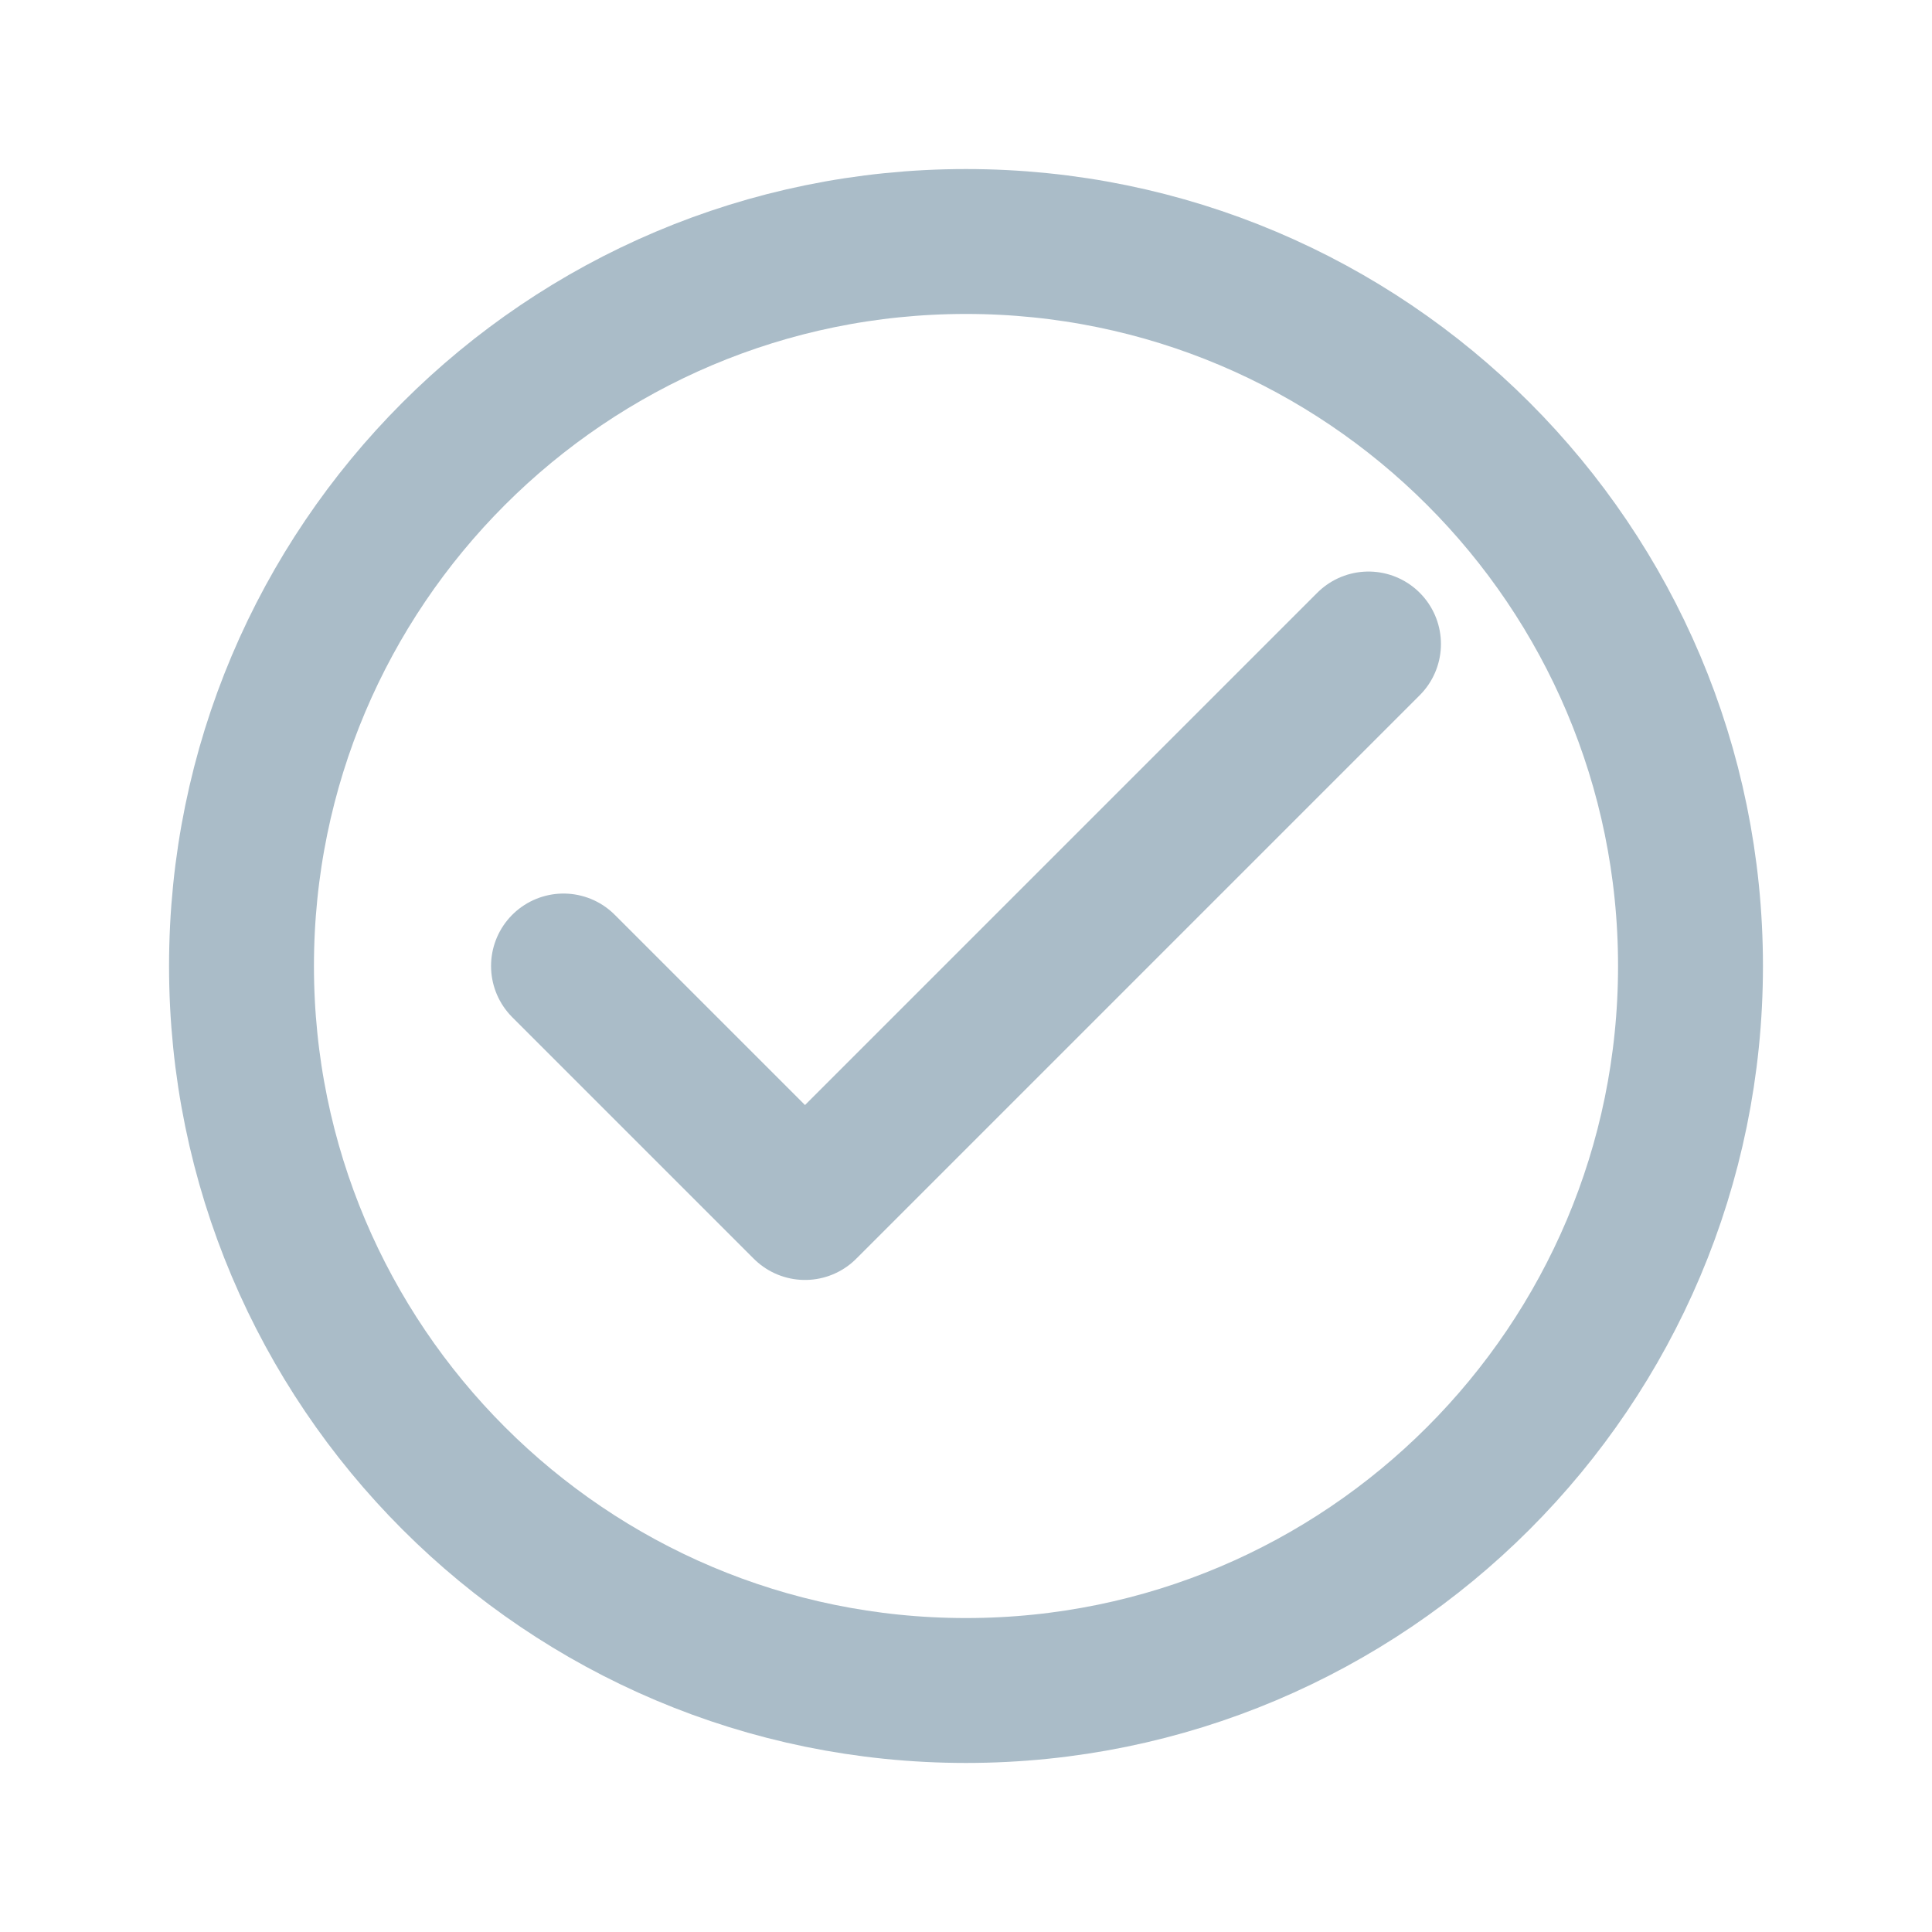
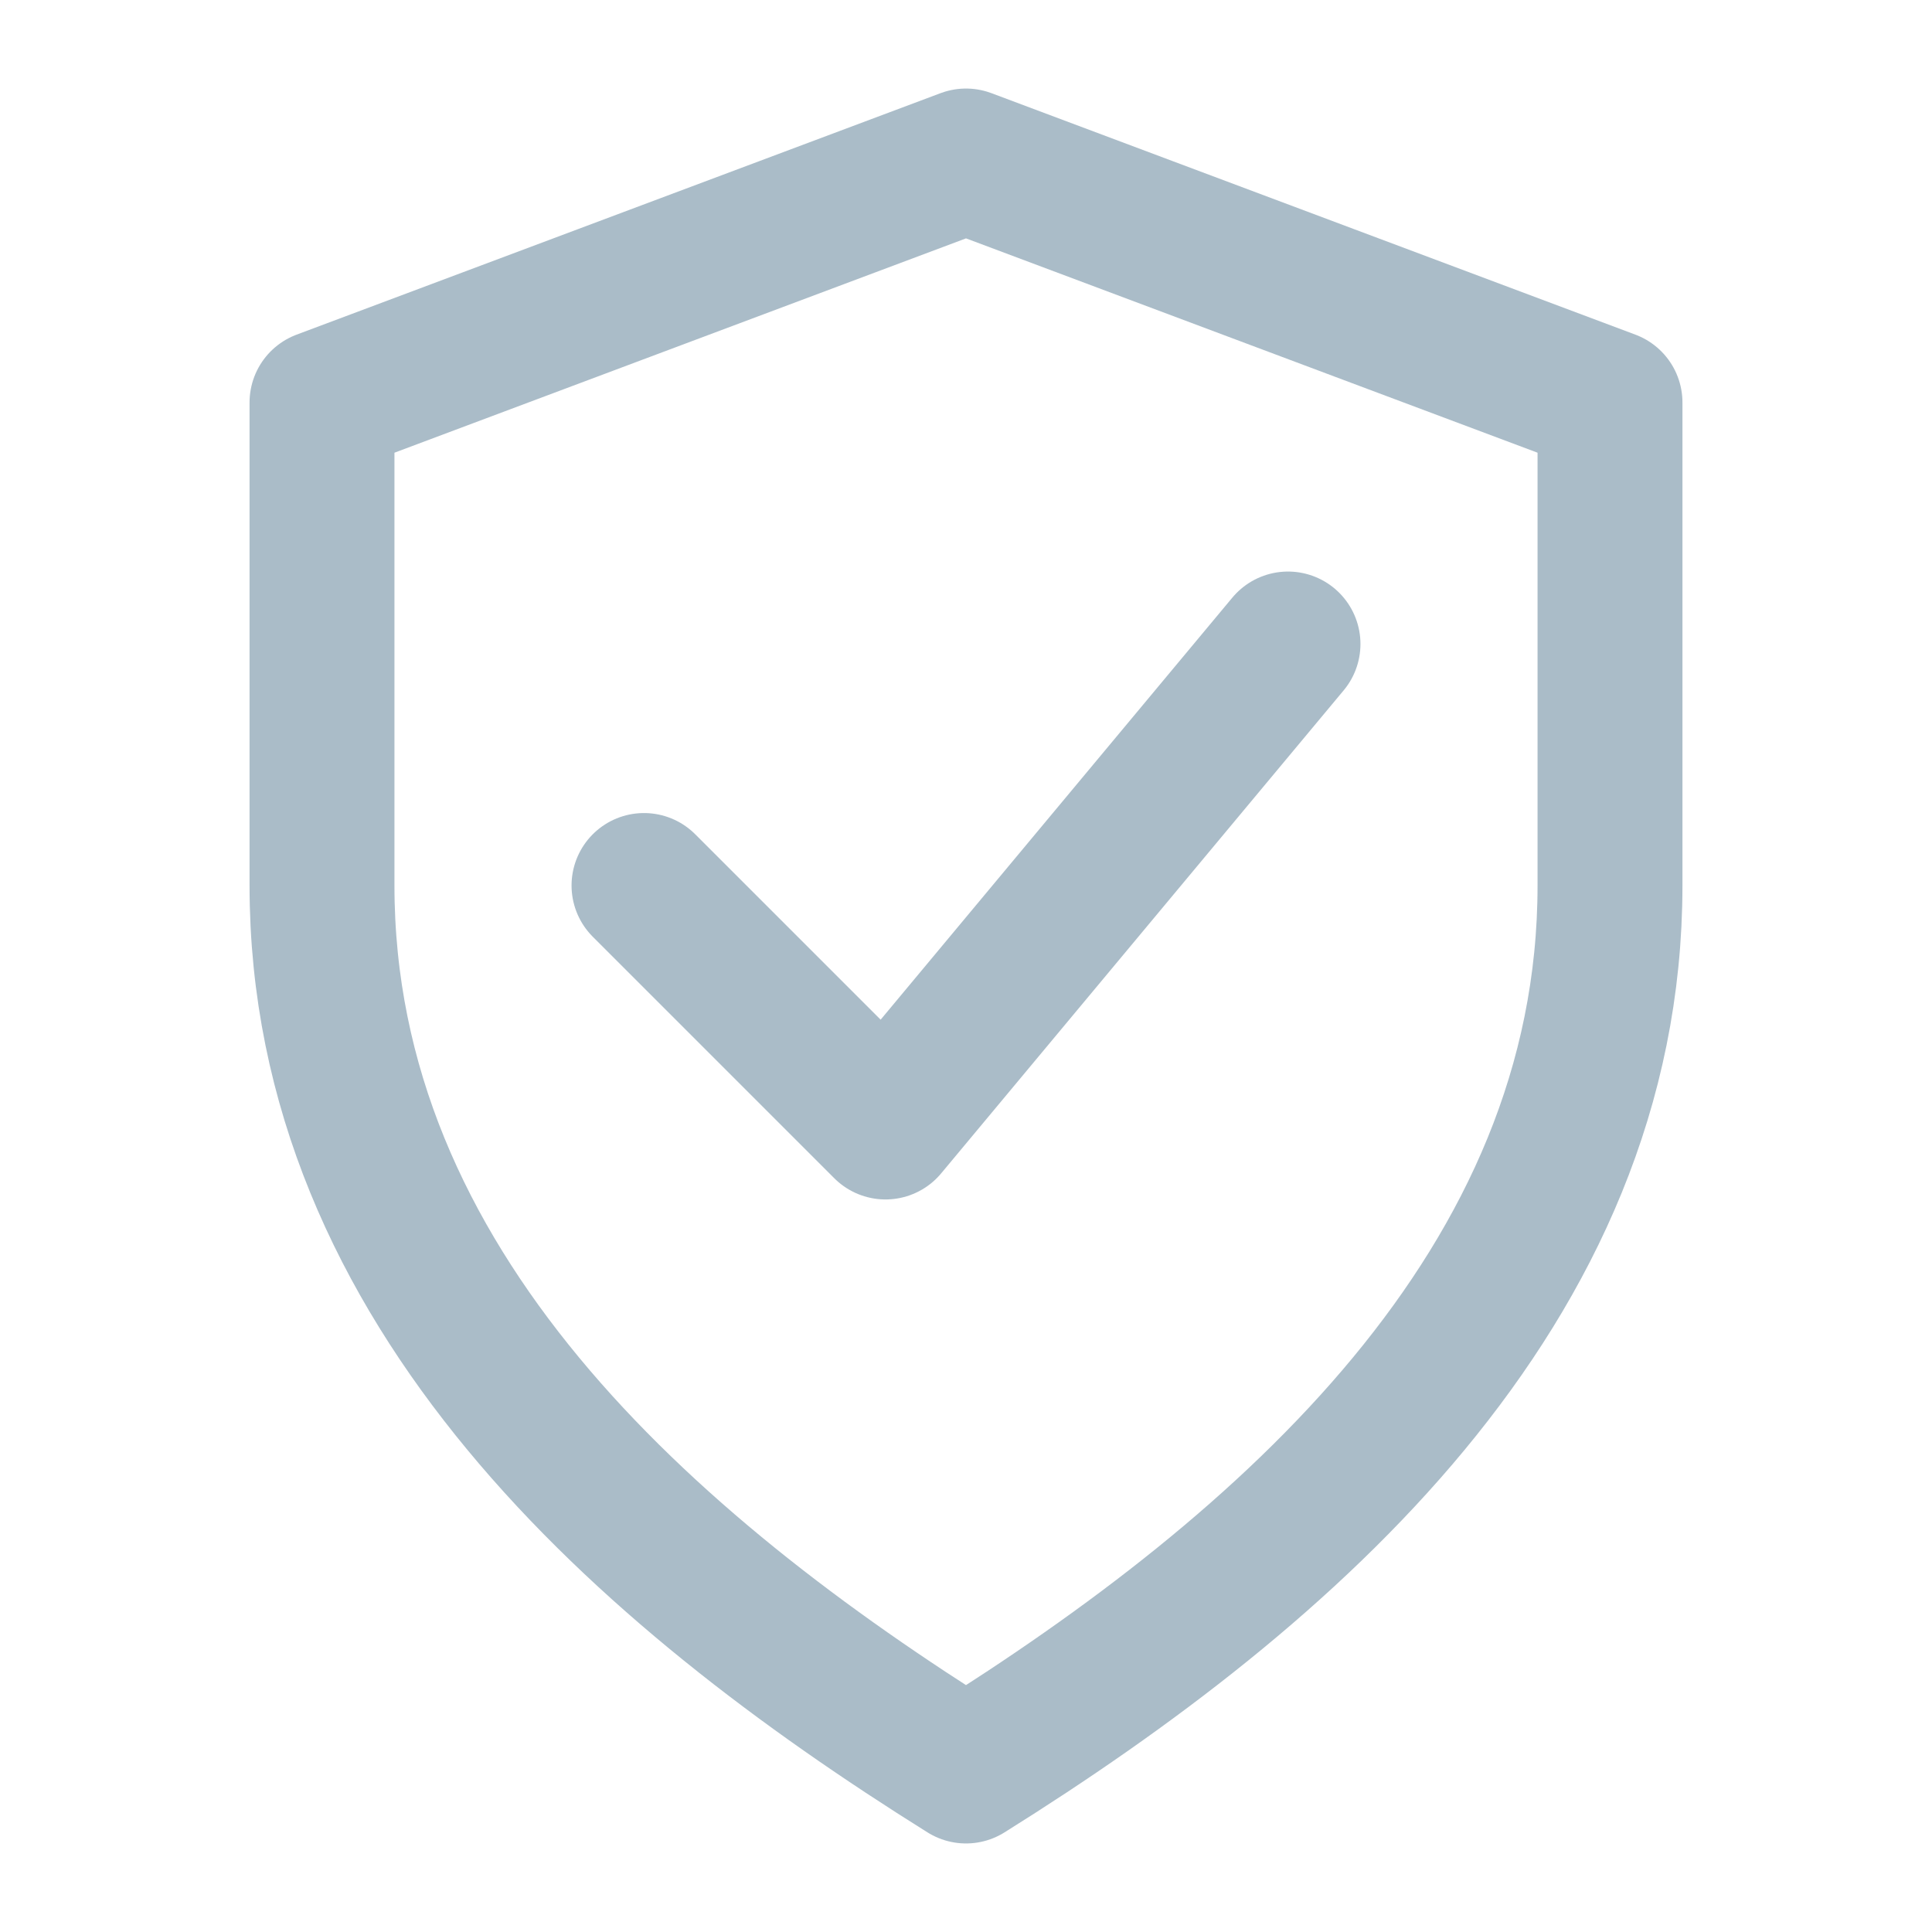
- <svg xmlns="http://www.w3.org/2000/svg" viewBox="0 0 24 24" color="#aabcc8" fill="none" stroke="currentColor" stroke-width="1.8" stroke-linecap="round" stroke-linejoin="round">
-   <circle cx="12" cy="12" r="9" />
-   <path d="m7 12 3 3 7-7" />
+ <svg xmlns="http://www.w3.org/2000/svg" viewBox="0 0 24 24" fill="none" stroke="#aabcc8" stroke-width="1.8" stroke-linecap="round" stroke-linejoin="round">
+   <path d="m12 2 8 3v6c0 5-4 8.5-8 11-4-2.5-8-6-8-11V5Z" />
+   <path d="m8 11 3 3 5-6" />
</svg>
